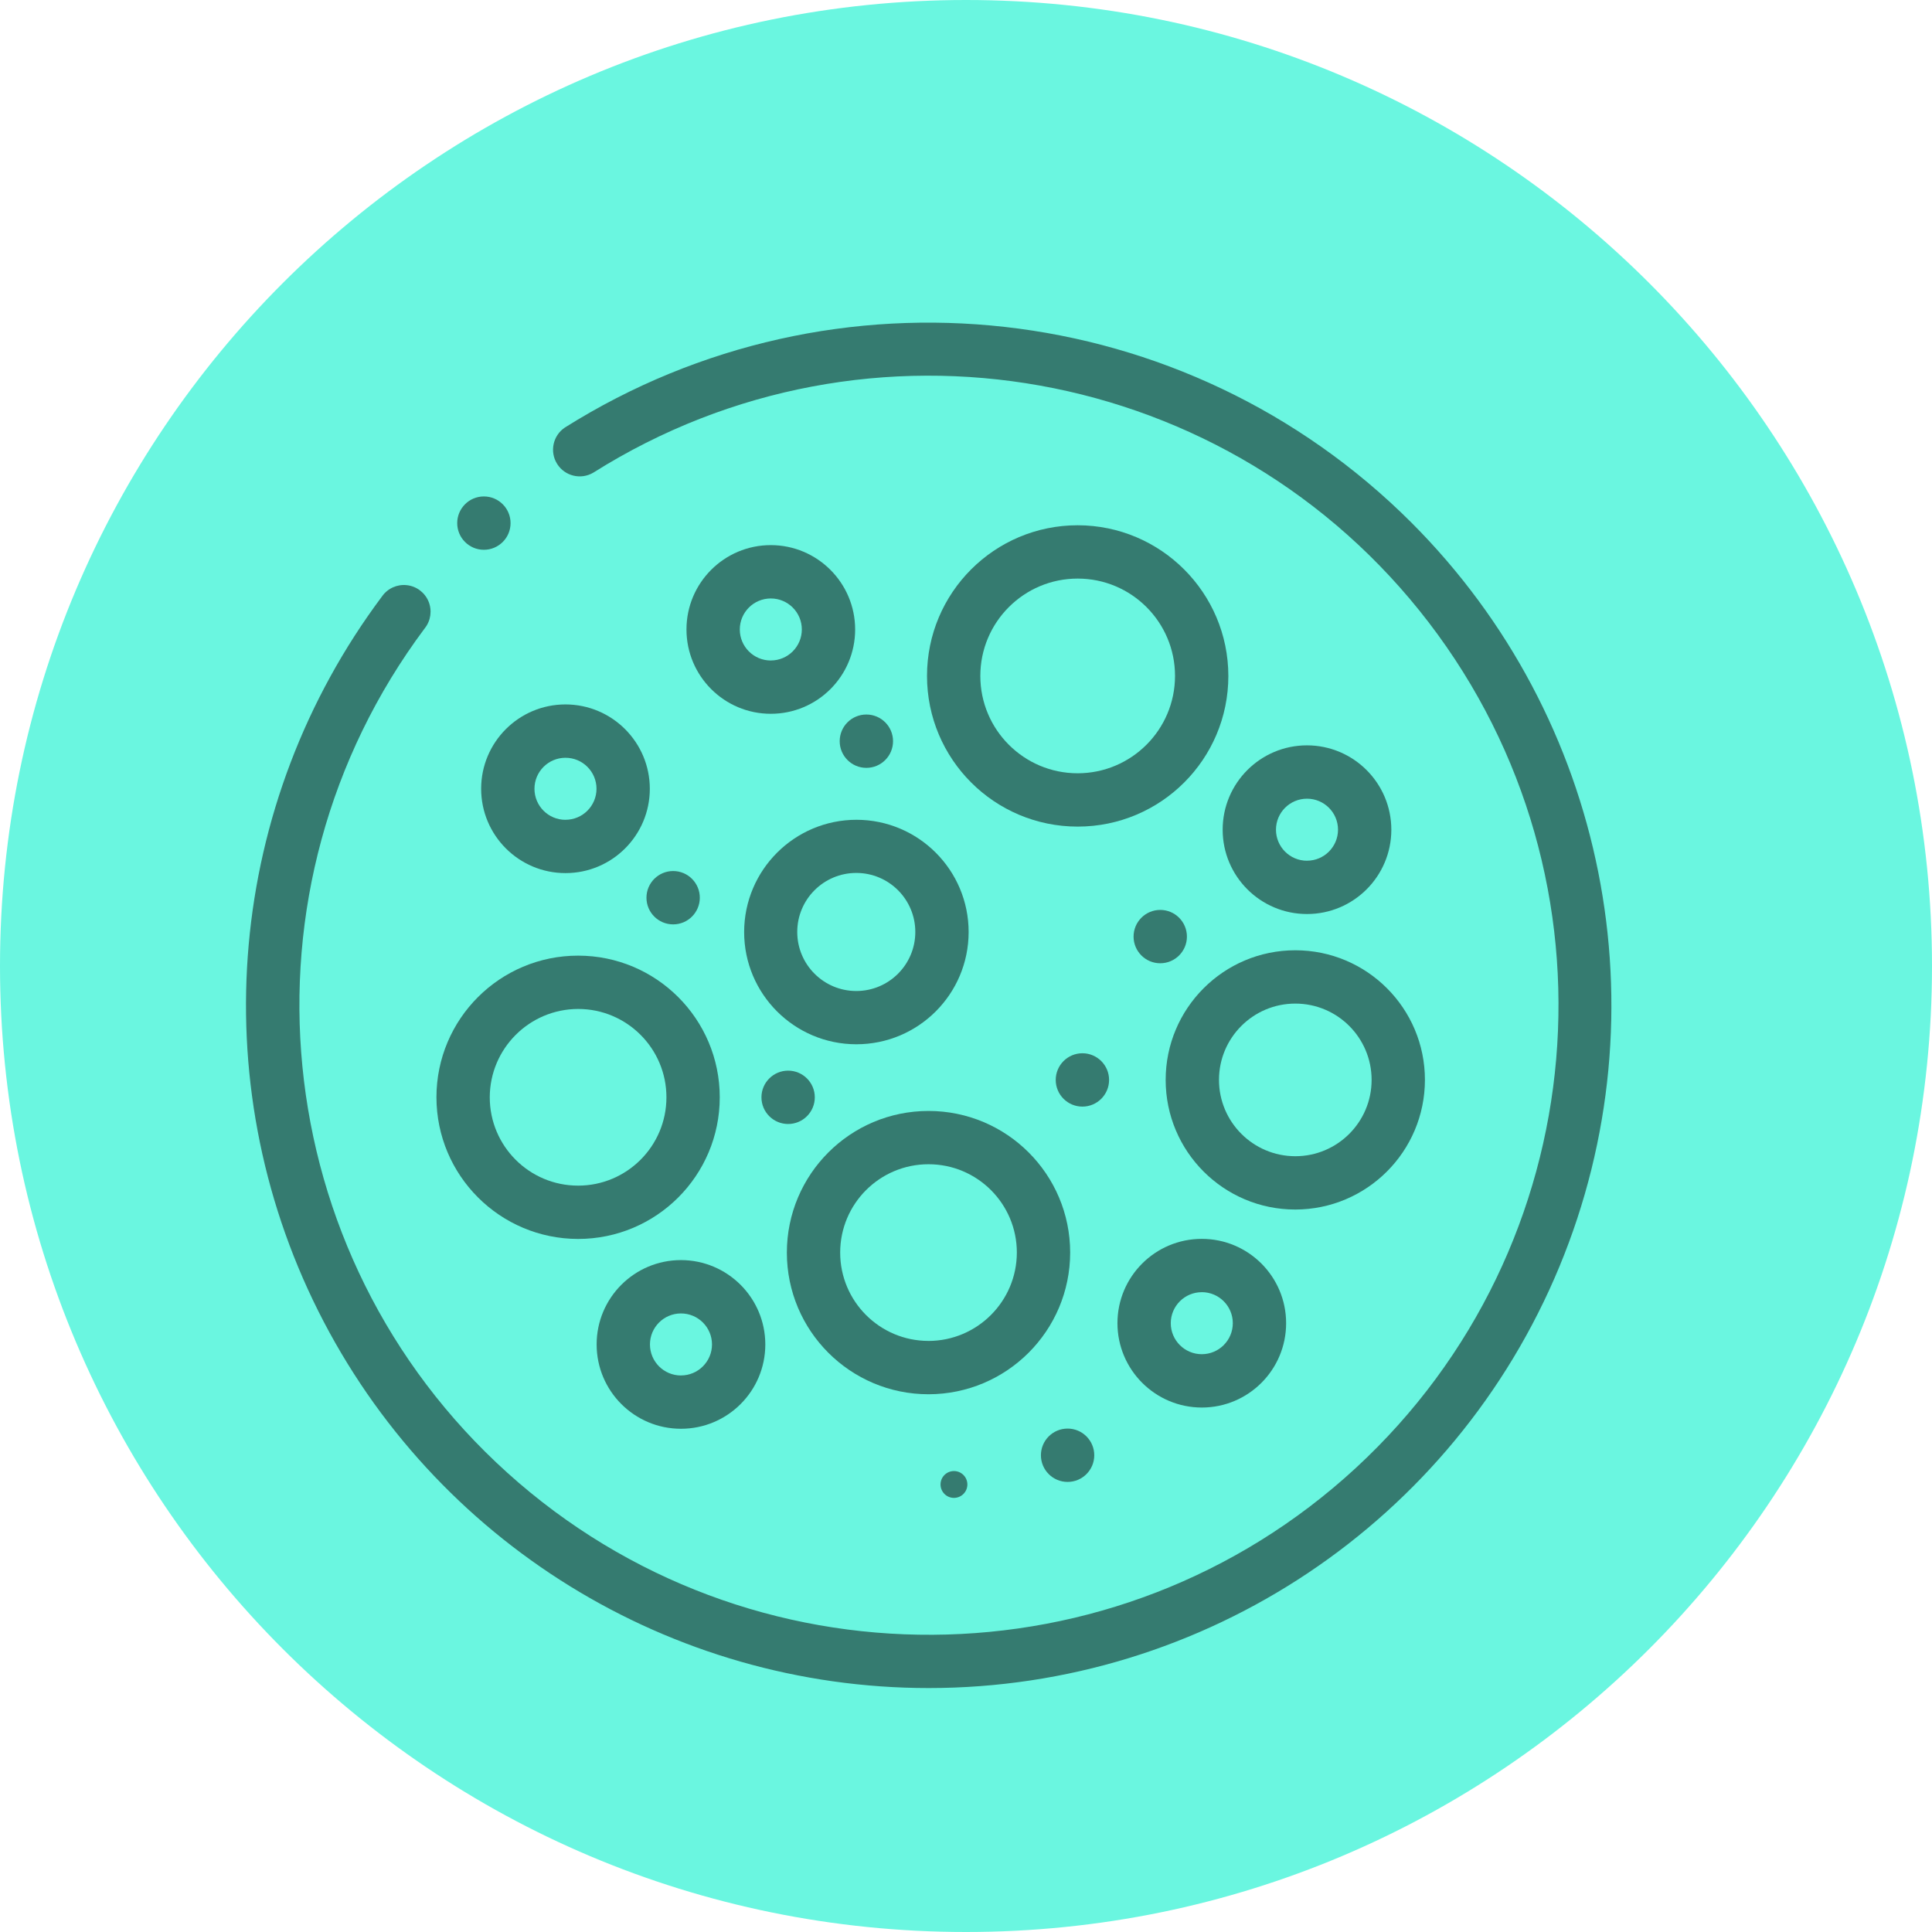
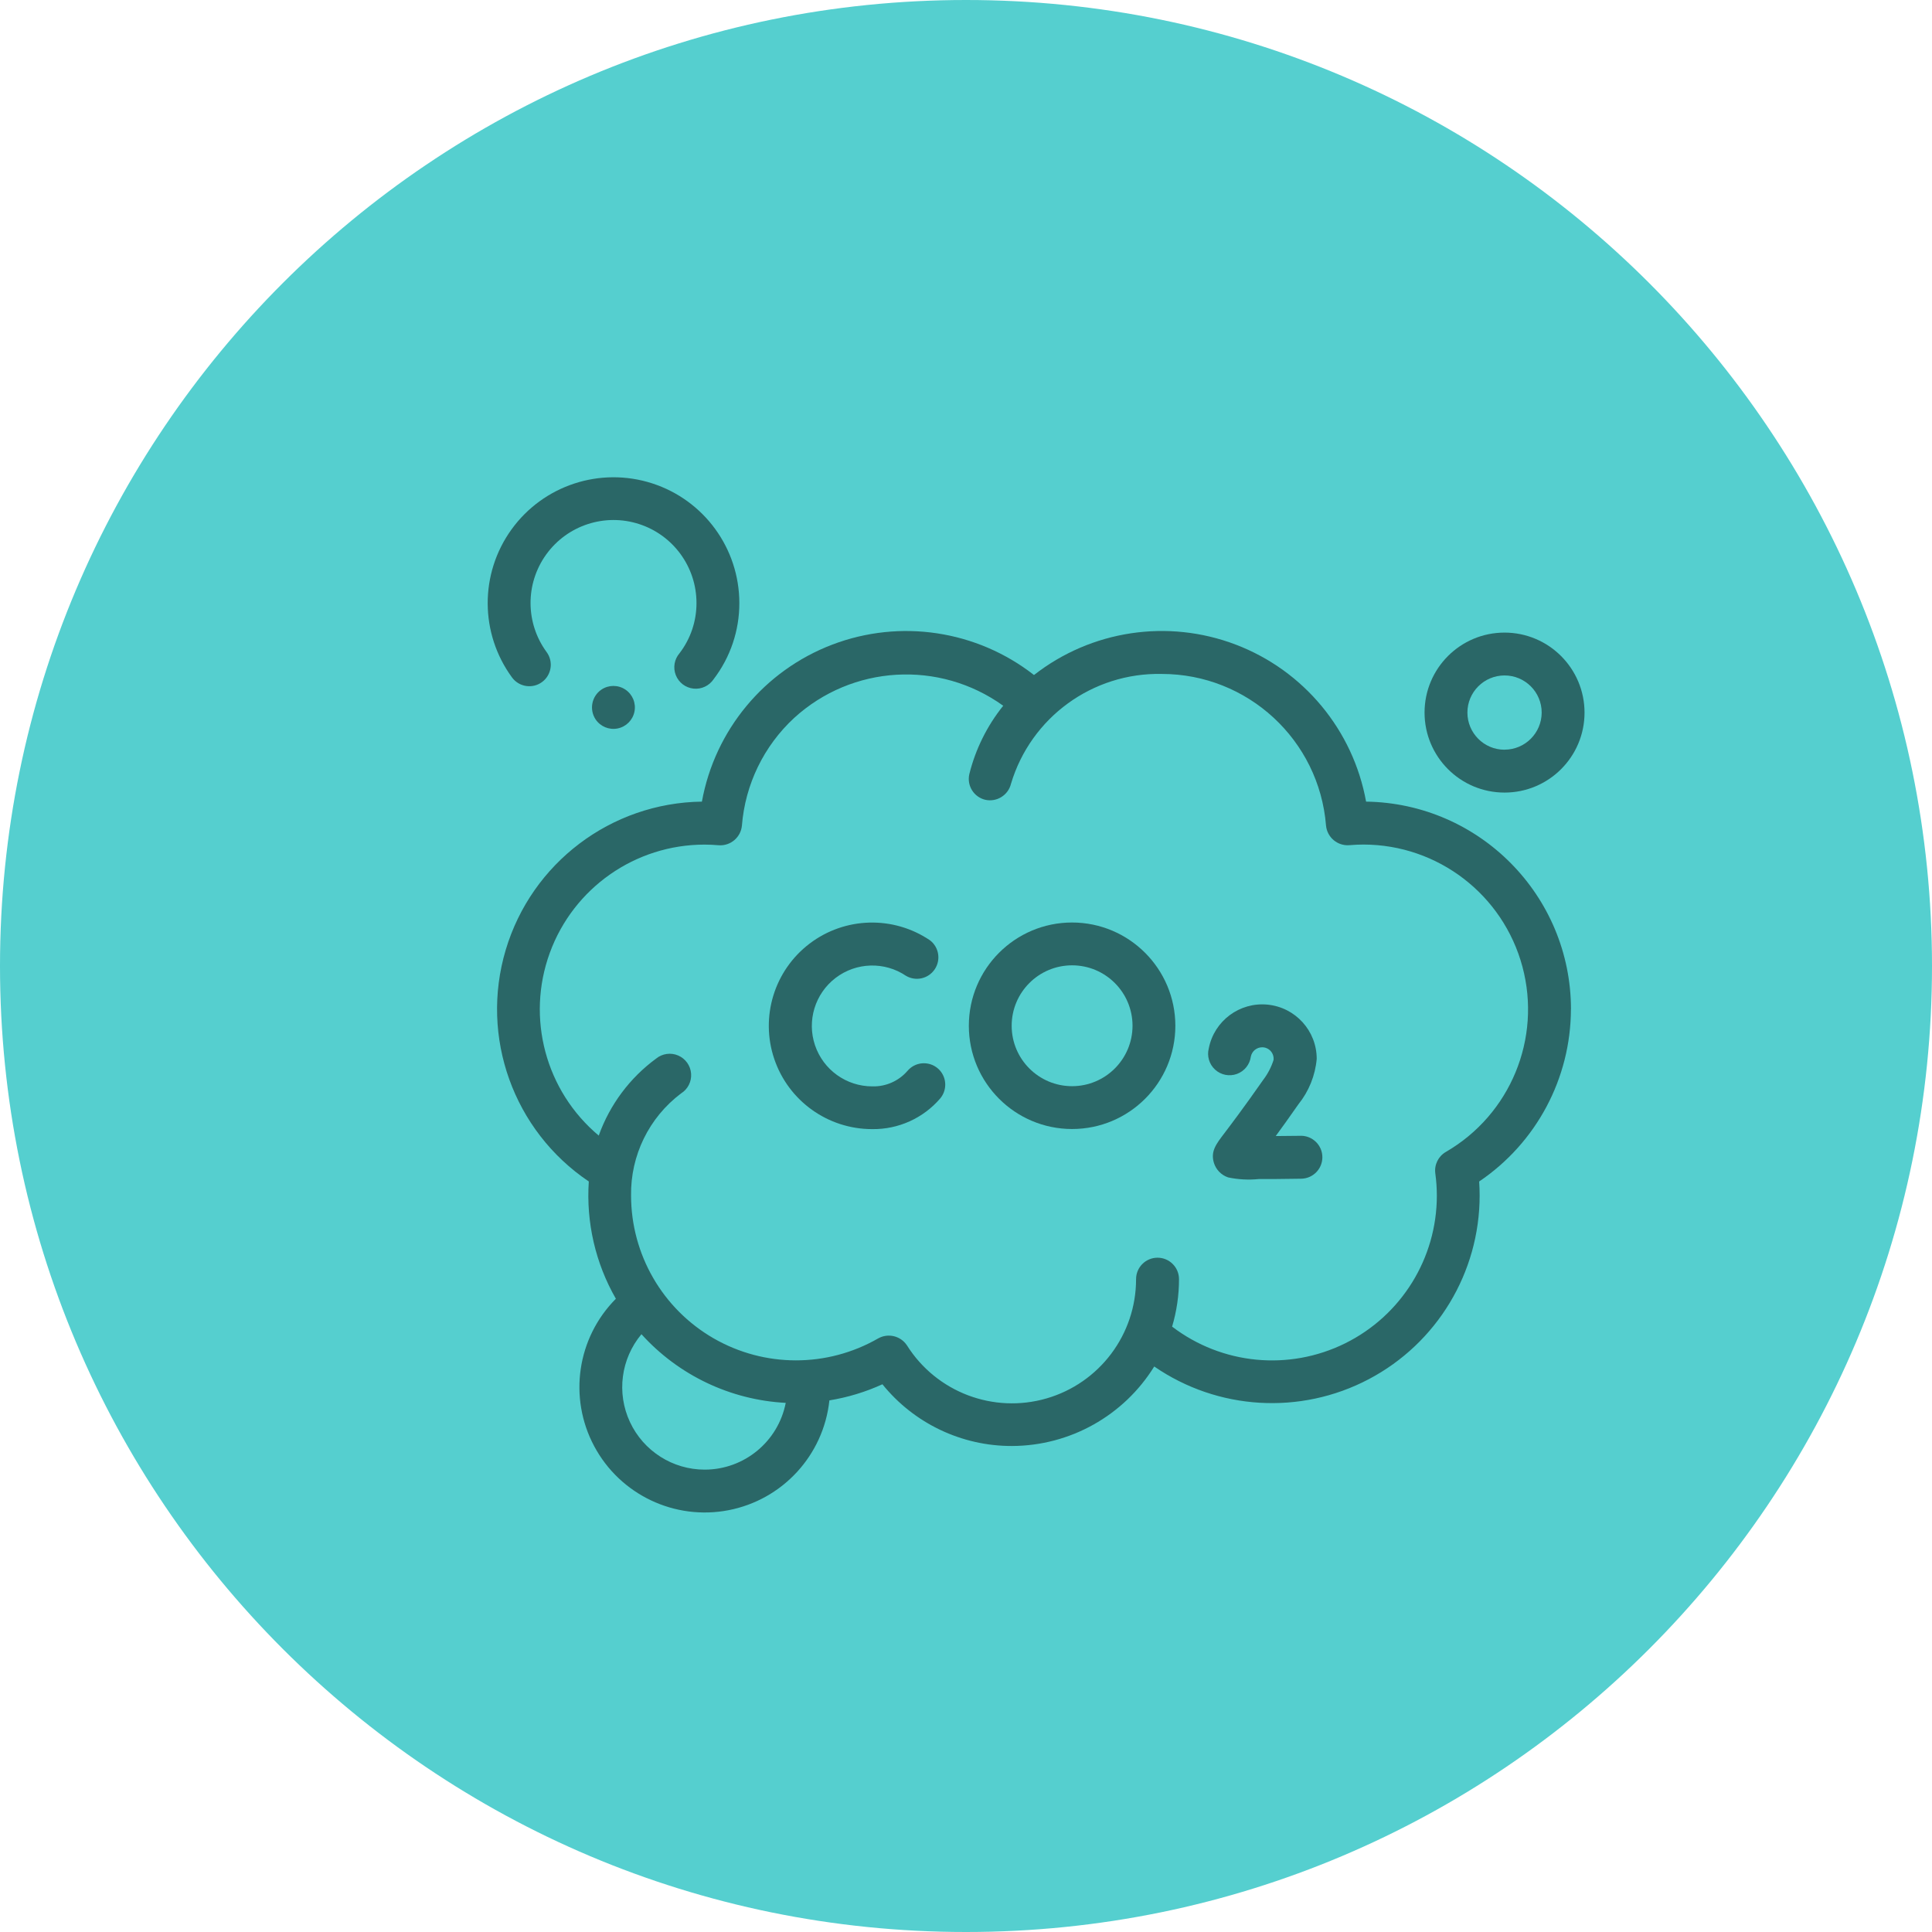
<svg xmlns="http://www.w3.org/2000/svg" width="72" height="72" viewBox="0 0 72 72">
-   <g id="Grupo_1107274" data-name="Grupo 1107274" transform="translate(-285 -3221.178)">
-     <circle id="Elipse_12859" data-name="Elipse 12859" cx="36" cy="36" r="36" transform="translate(285 3221.178)" fill="#6af6e0" />
-     <g id="densidad" transform="translate(294.166 3233.202)">
-       <g id="Grupo_1107231" data-name="Grupo 1107231" transform="translate(0)">
-         <path id="Trazado_907597" data-name="Trazado 907597" d="M43.433,7.452A25.451,25.451,0,0,0,11.886,3.909a.994.994,0,0,0,1.06,1.681,23.461,23.461,0,1,1-6.282,5.8.994.994,0,1,0-1.59-1.192A25.443,25.443,0,0,0,25.442,50.885,25.442,25.442,0,0,0,43.433,7.452Z" transform="translate(0)" fill="#357b70" />
-         <path id="Trazado_907598" data-name="Trazado 907598" d="M76.706,247.924a5.279,5.279,0,1,0-5.279-5.279,5.285,5.285,0,0,0,5.279,5.279Zm0-8.571a3.292,3.292,0,1,1-3.292,3.292,3.3,3.3,0,0,1,3.292-3.292Z" transform="translate(-64.328 -213.776)" fill="#357b70" />
-         <path id="Trazado_907599" data-name="Trazado 907599" d="M186.812,190.6A4.183,4.183,0,1,0,191,186.419,4.188,4.188,0,0,0,186.812,190.6Zm6.379,0a2.2,2.2,0,1,1-2.2-2.2A2.2,2.2,0,0,1,193.191,190.6Z" transform="translate(-168.246 -167.892)" fill="#357b70" />
-         <path id="Trazado_907600" data-name="Trazado 907600" d="M91.339,143.163a3.143,3.143,0,1,0,3.143,3.143A3.147,3.147,0,0,0,91.339,143.163Zm0,4.3a1.156,1.156,0,1,1,1.156-1.156A1.157,1.157,0,0,1,91.339,147.462Z" transform="translate(-79.431 -128.935)" fill="#357b70" />
-         <path id="Trazado_907601" data-name="Trazado 907601" d="M168.327,83.419a3.143,3.143,0,1,0,3.143,3.143A3.147,3.147,0,0,0,168.327,83.419Zm0,4.3a1.156,1.156,0,1,1,1.156-1.156A1.157,1.157,0,0,1,168.327,87.718Z" transform="translate(-148.767 -75.128)" fill="#357b70" />
-         <path id="Trazado_907602" data-name="Trazado 907602" d="M369.386,158.507a3.143,3.143,0,1,0,3.143,3.143A3.147,3.147,0,0,0,369.386,158.507Zm0,4.3a1.156,1.156,0,1,1,1.156-1.156A1.157,1.157,0,0,1,369.386,162.806Z" transform="translate(-329.844 -142.754)" fill="#357b70" />
-         <path id="Trazado_907603" data-name="Trazado 907603" d="M329.9,349.84a3.143,3.143,0,1,0-3.143-3.143A3.147,3.147,0,0,0,329.9,349.84Zm0-4.3a1.156,1.156,0,1,1-1.156,1.156A1.157,1.157,0,0,1,329.9,345.541Z" transform="translate(-294.279 -309.409)" fill="#357b70" />
-         <path id="Trazado_907604" data-name="Trazado 907604" d="M134.6,351.528a3.143,3.143,0,1,0,3.143,3.143A3.147,3.147,0,0,0,134.6,351.528Zm0,4.3a1.156,1.156,0,1,1,1.156-1.156A1.157,1.157,0,0,1,134.6,355.827Z" transform="translate(-118.388 -316.592)" fill="#357b70" />
-         <path id="Trazado_907605" data-name="Trazado 907605" d="M213.391,300.884a5.279,5.279,0,1,0-5.279,5.279A5.285,5.285,0,0,0,213.391,300.884Zm-5.279,3.291a3.292,3.292,0,1,1,3.292-3.291A3.3,3.3,0,0,1,208.112,304.176Z" transform="translate(-182.675 -266.227)" fill="#357b70" />
-         <path id="Trazado_907606" data-name="Trazado 907606" d="M354.527,240.181a4.831,4.831,0,1,0-4.831,4.831A4.837,4.837,0,0,0,354.527,240.181Zm-7.675,0a2.844,2.844,0,1,1,2.844,2.844A2.847,2.847,0,0,1,346.852,240.181Z" transform="translate(-310.59 -211.96)" fill="#357b70" />
-         <path id="Trazado_907607" data-name="Trazado 907607" d="M260.993,75.982a5.615,5.615,0,1,0,5.615,5.615A5.622,5.622,0,0,0,260.993,75.982Zm0,9.243a3.628,3.628,0,1,1,3.628-3.628A3.632,3.632,0,0,1,260.993,85.225Z" transform="translate(-229.997 -68.431)" fill="#357b70" />
-         <ellipse id="Elipse_12866" data-name="Elipse 12866" cx="0.994" cy="0.994" rx="0.994" ry="0.994" transform="translate(7.873 6.477)" fill="#357b70" />
-         <ellipse id="Elipse_12867" data-name="Elipse 12867" cx="0.994" cy="0.994" rx="0.994" ry="0.994" transform="translate(22.127 14.604)" fill="#357b70" />
-         <ellipse id="Elipse_12868" data-name="Elipse 12868" cx="0.994" cy="0.994" rx="0.994" ry="0.994" transform="translate(14.926 20.437)" fill="#357b70" />
-         <ellipse id="Elipse_12869" data-name="Elipse 12869" cx="0.994" cy="0.994" rx="0.994" ry="0.994" transform="translate(19.211 27.876)" fill="#357b70" />
-         <ellipse id="Elipse_12870" data-name="Elipse 12870" cx="0.994" cy="0.994" rx="0.994" ry="0.994" transform="translate(30.178 27.228)" fill="#357b70" />
-         <ellipse id="Elipse_12871" data-name="Elipse 12871" cx="0.994" cy="0.994" rx="0.994" ry="0.994" transform="translate(29.626 41.215)" fill="#357b70" />
-         <circle id="Elipse_12872" data-name="Elipse 12872" cx="0.5" cy="0.5" r="0.5" transform="translate(25.885 42.798)" fill="#357b70" />
-         <ellipse id="Elipse_12873" data-name="Elipse 12873" cx="0.994" cy="0.994" rx="0.994" ry="0.994" transform="translate(33.079 21.886)" fill="#357b70" />
+   <g id="Grupo_1107276" data-name="Grupo 1107276" transform="translate(-705 -3058.42)">
+     <circle id="Elipse_12857" data-name="Elipse 12857" cx="36" cy="36" r="36" transform="translate(705 3058.42)" fill="#55cfcf" />
+     <g id="co2" transform="translate(723.172 3076.202)">
+       <g id="Grupo_1107224" data-name="Grupo 1107224" transform="translate(0.351 5.734)">
+         <path id="Trazado_907590" data-name="Trazado 907590" d="M44.423,100.282a7.747,7.747,0,0,0-7.636-7.738,7.736,7.736,0,0,0-12.376-4.718,7.737,7.737,0,0,0-12.376,4.718A7.737,7.737,0,0,0,7.82,106.7a7.732,7.732,0,0,0,1.009,4.371,4.671,4.671,0,1,0,7.957,3.787,7.737,7.737,0,0,0,1.976-.6,6.189,6.189,0,0,0,4.83,2.3,6.258,6.258,0,0,0,5.3-2.963,7.738,7.738,0,0,0,12.127-6.374c0-.171-.006-.345-.018-.52a7.769,7.769,0,0,0,3.42-6.42ZM12.141,117.439a3.074,3.074,0,0,1-2.359-5.047,7.8,7.8,0,0,0,5.377,2.559,3.08,3.08,0,0,1-3.019,2.488ZM39.758,105.6a.8.8,0,0,0-.391.8,6.224,6.224,0,0,1,.057.827,6.14,6.14,0,0,1-9.866,4.882,6.2,6.2,0,0,0,.257-1.768.8.8,0,0,0-1.6,0,4.625,4.625,0,0,1-8.536,2.471.81.81,0,0,0-1.074-.264,6.145,6.145,0,0,1-9.21-5.321,4.675,4.675,0,0,1,1.861-3.807.8.8,0,1,0-.927-1.3,6.116,6.116,0,0,0-2.139,2.87,6.139,6.139,0,0,1,3.945-10.844c.163,0,.335.008.528.024a.81.81,0,0,0,.863-.732,6.12,6.12,0,0,1,1.944-4.01,6.19,6.19,0,0,1,7.794-.457A6.61,6.61,0,0,0,22,91.523a.8.8,0,0,0,.6.954.807.807,0,0,0,.954-.6,5.739,5.739,0,0,1,5.62-4.091,6.141,6.141,0,0,1,6.12,5.65.81.81,0,0,0,.863.732c.192-.016.365-.024.528-.024A6.141,6.141,0,0,1,39.758,105.6Z" transform="translate(-4.4 -86.186)" fill="#2a6767" />
+       </g>
+       <g id="Grupo_1107225" data-name="Grupo 1107225" transform="translate(34.917 5.791)">
+         <path id="Trazado_907591" data-name="Trazado 907591" d="M440.311,86.9a2.981,2.981,0,1,0,2.981,2.981A2.984,2.984,0,0,0,440.311,86.9Zm0,4.365a1.384,1.384,0,1,1,1.384-1.384A1.386,1.386,0,0,1,440.311,91.263Z" transform="translate(-437.33 -86.898)" fill="#2a6767" />
+       </g>
+       <g id="Grupo_1107226" data-name="Grupo 1107226" transform="translate(0 0)">
+         <path id="Trazado_907592" data-name="Trazado 907592" d="M2.028,22.006A.8.8,0,0,0,2.2,20.89a3.092,3.092,0,1,1,5.584-1.831,3.064,3.064,0,0,1-.631,1.872.8.8,0,1,0,1.27.968,4.648,4.648,0,0,0,.958-2.839A4.689,4.689,0,1,0,.911,21.837.8.8,0,0,0,2.028,22.006Z" transform="translate(0 -14.37)" fill="#2a6767" />
+       </g>
+       <g id="Grupo_1107227" data-name="Grupo 1107227" transform="translate(10.488 16.602)">
+         <path id="Trazado_907593" data-name="Trazado 907593" d="M137.641,227.731a.8.8,0,0,0-1.125.1,1.671,1.671,0,0,1-1.31.576,2.252,2.252,0,1,1,1.258-4.119.8.8,0,0,0,.894-1.323A3.849,3.849,0,1,0,135.206,230a3.278,3.278,0,0,0,2.533-1.146A.8.8,0,0,0,137.641,227.731Z" transform="translate(-131.358 -222.305)" fill="#2a6767" />
+       </g>
+       <g id="Grupo_1107228" data-name="Grupo 1107228" transform="translate(26.862 19.652)">
+         <path id="Trazado_907594" data-name="Trazado 907594" d="M339.891,265.4h-.01l-.923.009c.229-.312.508-.7.847-1.186a3.136,3.136,0,0,0,.68-1.689,2.03,2.03,0,0,0-4.022-.393.8.8,0,1,0,1.567.308.433.433,0,0,1,.425-.348.427.427,0,0,1,.422.472,2.432,2.432,0,0,1-.38.734c-.759,1.085-1.212,1.678-1.455,2-.312.409-.518.678-.387,1.105a.829.829,0,0,0,.531.539,3.713,3.713,0,0,0,1.136.061c.373,0,.882,0,1.579-.013a.8.8,0,0,0-.01-1.6Z" transform="translate(-336.449 -260.506)" fill="#2a6767" />
+       </g>
+       <g id="Grupo_1107229" data-name="Grupo 1107229" transform="translate(17.934 16.602)">
+         <path id="Trazado_907595" data-name="Trazado 907595" d="M228.464,222.3a3.848,3.848,0,1,0,3.848,3.848A3.853,3.853,0,0,0,228.464,222.3Zm0,6.1a2.252,2.252,0,1,1,2.252-2.252A2.254,2.254,0,0,1,228.464,228.4Z" transform="translate(-224.616 -222.305)" fill="#2a6767" />
+       </g>
+       <g id="Grupo_1107230" data-name="Grupo 1107230" transform="translate(3.894 7.785)">
+         <path id="Trazado_907596" data-name="Trazado 907596" d="M48.9,113.111a.8.8,0,1,0,.22-1.107A.805.805,0,0,0,48.9,113.111Z" transform="translate(-48.772 -111.872)" fill="#2a6767" />
      </g>
    </g>
  </g>
</svg>
